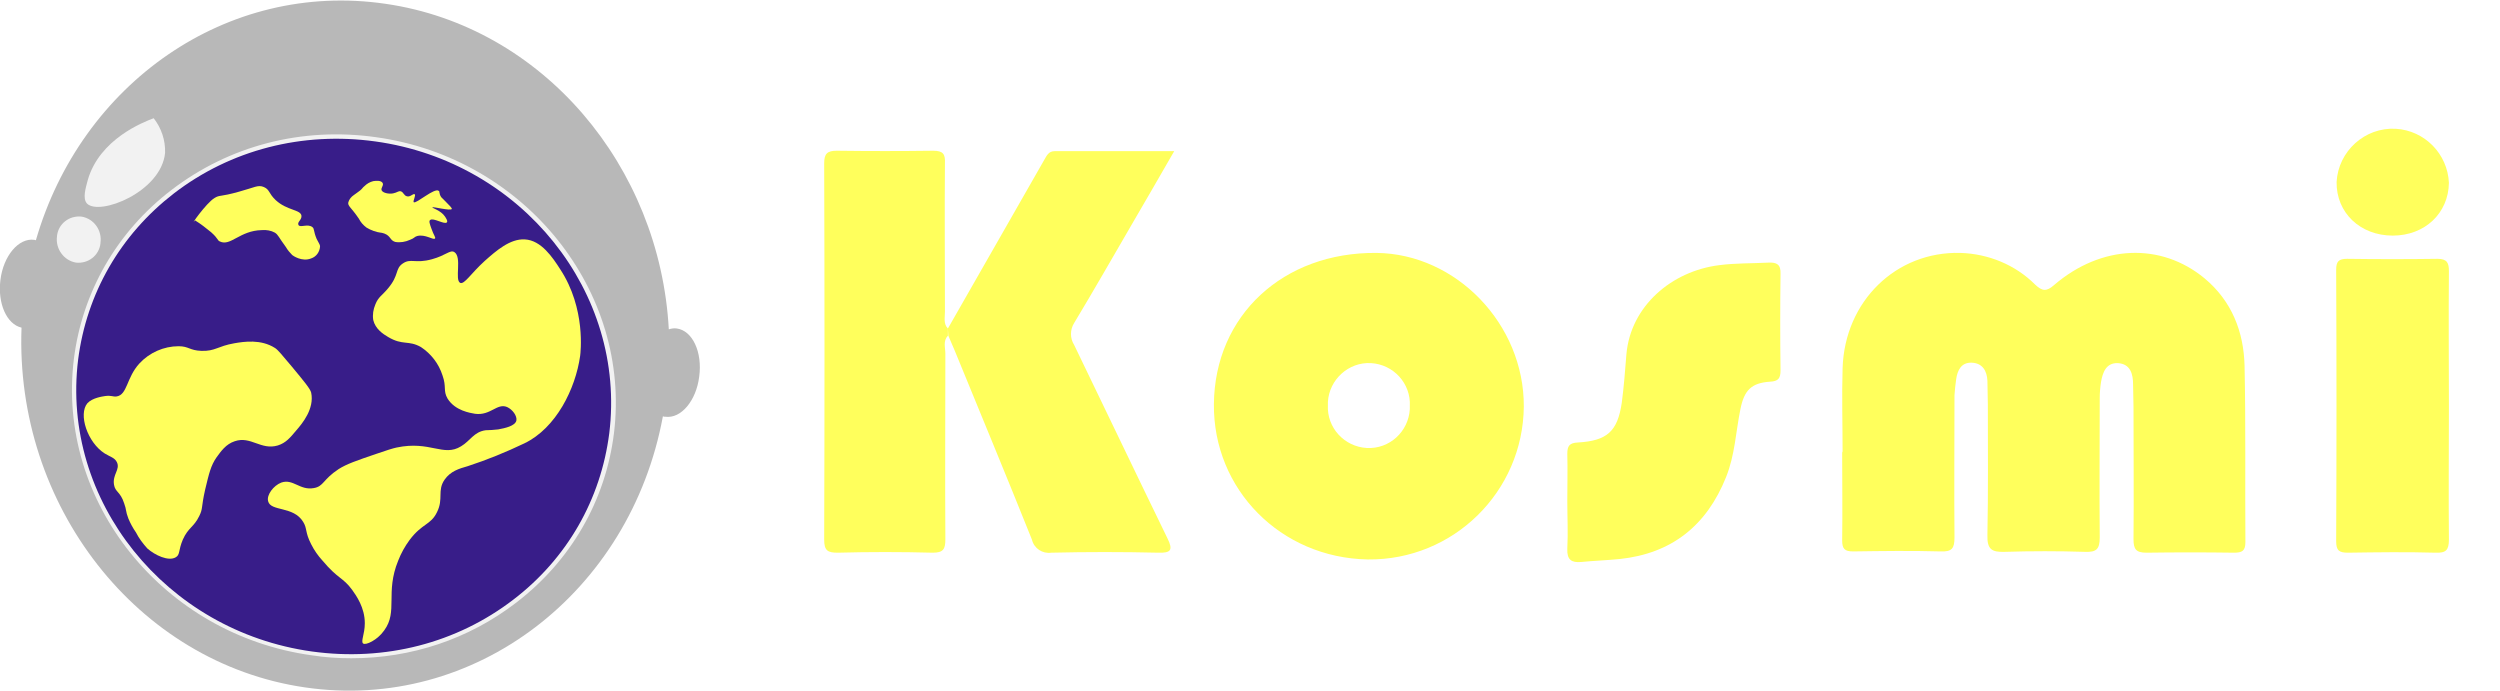
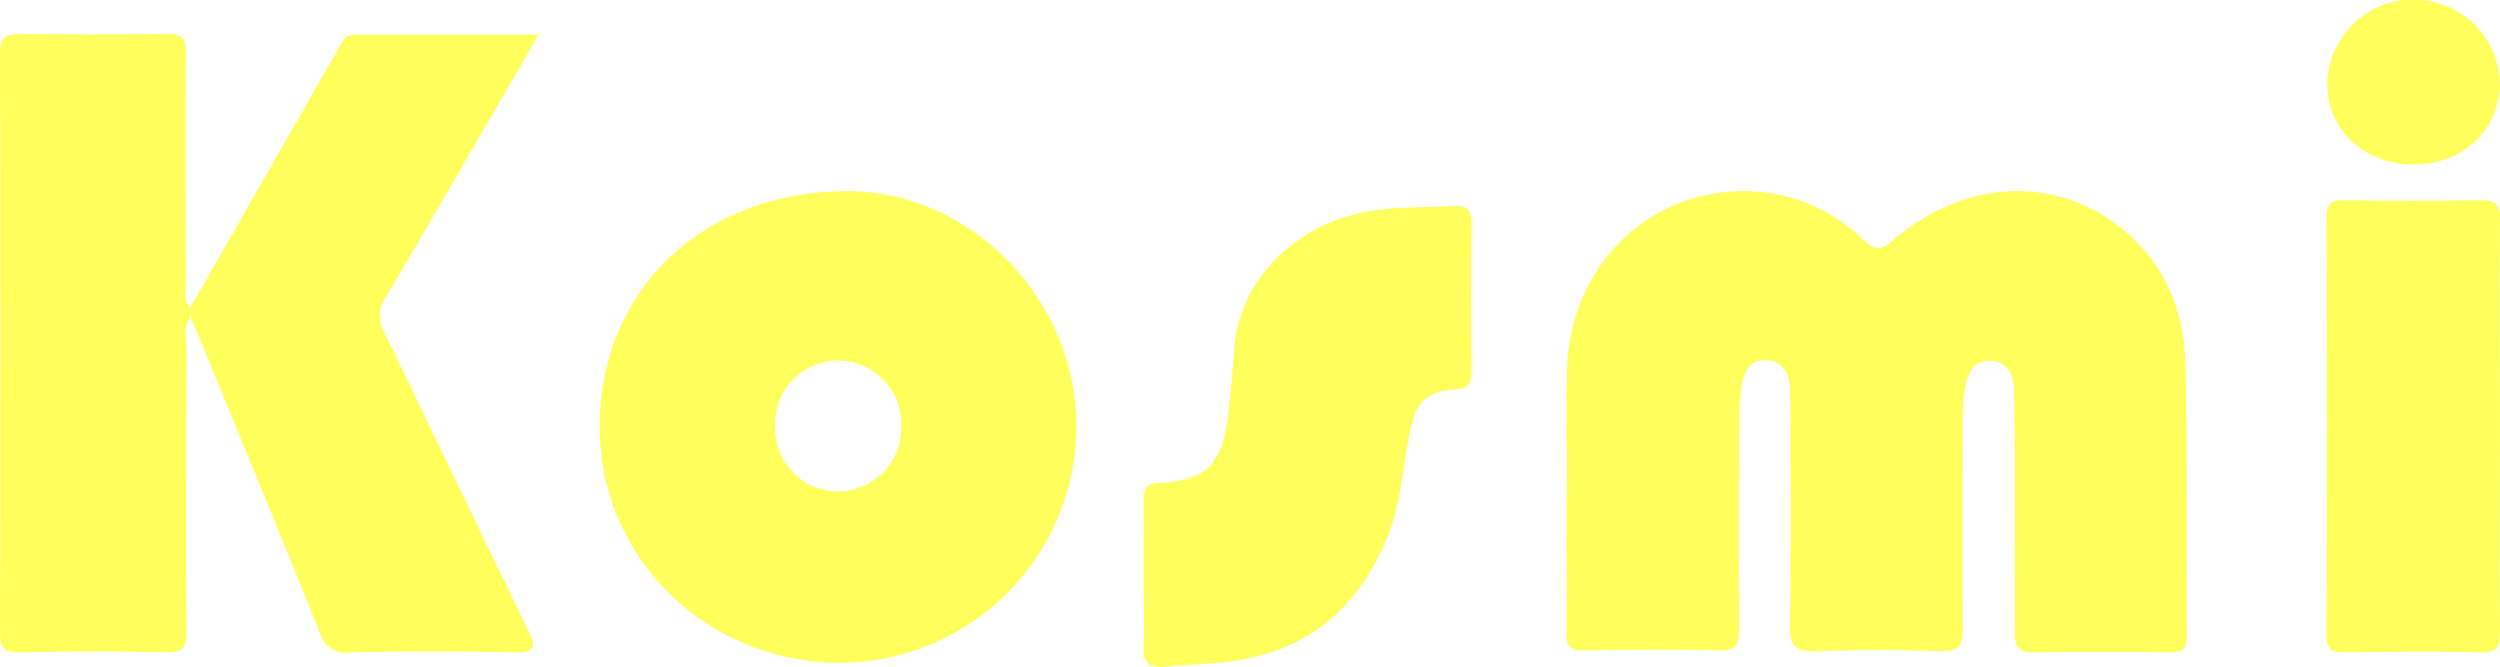
- <svg xmlns="http://www.w3.org/2000/svg" version="1.1" id="Ebene_1" x="0px" y="0px" viewBox="0 0 592.1 163.6" style="enable-background:new 0 0 592.1 163.6;" xml:space="preserve">
-   <style type="text/css">
- 	.st0{fill:#B8B8B8;}
- 	.st1{fill:#381D89;}
- 	.st2{fill:#F2F2F2;}
- 	.st3{fill:#FFFF5C;}
- </style>
-   <path class="st0" d="M160.3,77.8c-0.6-0.1-1.3,0-1.9,0.2c-2.1-38.6-29.8-71.7-67.1-77.1c-37.6-5.5-72.1,18.9-82.8,56  c-0.1,0-0.2-0.1-0.4-0.1c-3.7-0.5-7.3,3.8-8,9.5c-0.7,5.6,1.5,10.5,5,11.3c-1.6,42,27.3,79.4,67.1,85.2  c40.2,5.9,77.1-22.5,84.8-64.2c0.2,0.1,0.4,0.1,0.6,0.1c3.7,0.5,7.3-3.8,8-9.5C166.4,83.4,164,78.3,160.3,77.8z" />
-   <g>
-     <path class="st1" d="M18,85.1c-4.2,33.6,20.8,64.8,55.8,69.7s66.8-18.5,71-52.1S124.1,37.8,89,33S22.2,51.5,18,85.1z" />
-     <path class="st2" d="M83.2,155.9c-3.1,0-6.2-0.2-9.4-0.7c-35.2-4.9-60.5-36.4-56.3-70.2c2-15.9,10.2-30.1,23.1-40   c13.7-10.5,30.9-15,48.5-12.5c35.2,4.9,60.5,36.4,56.3,70.2c-2,15.9-10.2,30.1-23.1,40C111,151.4,97.4,155.9,83.2,155.9z    M18.5,85.2c-4.1,33.3,20.7,64.3,55.4,69.1c17.3,2.4,34.3-2,47.7-12.3c12.7-9.7,20.7-23.7,22.7-39.4c4.1-33.3-20.7-64.3-55.4-69.1   c-17.3-2.4-34.3,2-47.7,12.3C28.5,55.6,20.5,69.5,18.5,85.2L18.5,85.2z" />
-   </g>
-   <g>
-     <path class="st3" d="M109,67c-1.4-0.7,0.5-6.1-1.4-7.3c-1-0.6-2,0.8-5.3,1.7c-4,1.1-5-0.3-6.9,1s-0.8,2.7-3.5,5.9   c-1.4,1.7-2.3,2-3,3.8c-0.5,1.2-0.7,2.4-0.5,3.7c0.5,2.1,2.3,3.3,3.5,4c3.5,2.1,4.8,0.7,7.8,2.4c2.4,1.6,4.2,3.9,5.1,6.7   c1,2.8,0.1,3.6,1.2,5.5c1.8,2.9,5.4,3.4,6.5,3.6c3.7,0.5,5.2-2.6,7.6-1.6c1.3,0.6,2.4,2.1,2.2,3.2c-0.3,1.3-2.7,1.8-4.3,2.1   c-1,0.1-2,0.2-3,0.2c-2.8,0.4-3.6,2.5-5.8,3.8c-4.2,2.6-7.3-1.4-15.3,0.3c-0.9,0.2-2.2,0.6-4.8,1.5c-4.7,1.6-7,2.4-8.9,3.6   c-3.8,2.5-3.5,4.1-5.9,4.5c-3.3,0.6-4.9-2.3-7.7-1.3c-1.8,0.7-3.5,2.9-3.1,4.4c0.6,2.5,6,1.1,8.3,4.9c1,1.6,0.4,2.4,1.9,5.3   c0.7,1.4,1.6,2.7,2.7,3.9c3.7,4.4,4.8,3.9,7,6.9c1,1.4,3,4.2,3,7.9c0,2.6-1,4.3-0.4,4.8s3.4-0.8,5-3.1c3.3-4.5,0.2-8.9,3.3-16.5   c0.7-1.8,1.6-3.4,2.7-4.9c3-4,5-3.5,6.5-6.6c1.6-3.2,0-5.1,1.8-7.7c1.4-2,3.4-2.6,5.5-3.2c4.6-1.5,9-3.3,13.4-5.4   c7.5-3.6,12.1-12.9,13.2-20.7c0.1-0.7,1.4-11.2-4.7-20.5c-1.8-2.8-4.5-6.9-8.4-7.1c-3.5-0.2-6.8,2.7-9.5,5.1   C111.5,64.8,110,67.4,109,67z" />
-     <path class="st3" d="M55.5,81.3c-4,0.7-4.5,1.9-7.8,1.8c-2.8-0.1-3-1.1-5.4-1.1c-3.5,0-6.9,1.5-9.3,4.1c-3.1,3.4-2.8,7.4-5.4,7.8   c-0.9,0.1-1.2-0.3-2.7-0.1c-0.6,0.1-3,0.4-4.2,1.7c-2.2,2.6,0,9.3,4.1,11.9c1.3,0.8,2.4,1,2.9,2.1c0.8,1.7-1.1,2.9-0.7,5.3   c0.3,1.8,1.5,1.6,2.4,4.4c0.6,1.6,0.3,1.8,1,3.6c0.5,1.2,1.1,2.3,1.8,3.3c0.7,1.4,1.7,2.7,2.7,3.8c1.8,1.6,5,3.1,6.7,2.1   c1.1-0.6,0.6-1.6,1.7-4.2c1.3-2.9,2.6-2.9,3.9-5.6c0.9-1.8,0.4-1.9,1.4-6.3c0.9-3.7,1.3-5.6,2.7-7.6c1.1-1.5,2.2-3.1,4.3-3.8   c3.8-1.3,6.2,2.2,10.2,1c1.9-0.6,2.9-1.8,4.4-3.6c1.4-1.6,4.3-5.1,3.5-8.9c-0.2-0.9-1.7-2.7-4.6-6.2c-2.2-2.6-3.3-4-4-4.4   C61.8,80.3,57.8,80.9,55.5,81.3z" />
-     <path class="st3" d="M62,54.5c1.1-0.1,2.2,0.1,3.1,0.6c0.8,0.5,0.9,1.1,2.6,3.4c0.4,0.7,1,1.4,1.5,1.9c0.1,0.1,2.3,1.7,4.5,0.8   c1.2-0.4,2-1.5,2.1-2.8c0-0.5-0.2-0.6-0.8-1.8c-0.8-1.9-0.5-2.4-1-2.8c-1.1-0.9-2.9,0.2-3.3-0.5s0.8-1.2,0.7-2.2   c-0.2-1.5-3.4-1.2-6.1-3.7c-1.7-1.6-1.4-2.5-2.8-3.1s-2.2,0.1-5.9,1.1c-4.6,1.3-4.5,0.7-5.8,1.5c-2,1.2-6.1,7.1-4.6,5.3   c1.3,0.8,2.6,1.8,3.8,2.8c1.8,1.6,1.4,1.9,2.1,2.2C54.6,58.4,56.8,54.6,62,54.5z" />
-     <path class="st3" d="M98,47.9c-0.3-0.2,0.6-1.7,0.2-1.9s-1,0.7-1.8,0.5s-0.8-1-1.5-1.2c-0.6-0.1-0.8,0.3-1.8,0.5s-2.4-0.1-2.7-0.7   s0.6-1.2,0.2-1.8s-1.5-0.5-2.2-0.4c-0.8,0.2-1.5,0.6-2.1,1.2c-0.5,0.4-0.4,0.5-1,1s-1,0.7-1.5,1.1c-0.6,0.4-1.1,1-1.3,1.7   c-0.2,0.9,0.6,1.1,2.5,3.9c0.4,0.8,1,1.5,1.8,2.1c0.5,0.3,1.1,0.6,1.7,0.8c1.4,0.5,1.7,0.3,2.5,0.6c1.6,0.6,1.3,1.6,2.6,2   c1.2,0.2,2.4,0,3.5-0.5c1.1-0.4,1-0.7,1.7-0.9c1.9-0.5,3.8,1,4.2,0.6c0.3-0.2-0.3-0.8-0.8-2.3c-0.4-1.1-0.7-1.9-0.3-2.1   c0.7-0.6,3.3,1.1,3.9,0.6c0.4-0.3-0.3-1.2-0.4-1.4c-1-1.5-3.1-2-3-2.2s4.3,0.9,4.6,0.4c0.1-0.2-0.5-0.8-1.6-1.9   c-0.3-0.3-0.6-0.6-0.9-0.9c-0.6-0.9-0.3-1.4-0.6-1.5C102.9,44.4,98.6,48.3,98,47.9z" />
-   </g>
-   <path class="st2" d="M13.5,56c-0.4,2.9,1.6,5.7,4.5,6.2c2.9,0.3,5.5-1.7,5.8-4.6c0,0,0-0.1,0-0.1c0.4-2.9-1.5-5.7-4.5-6.2  c-2.9-0.3-5.5,1.7-5.8,4.6C13.5,56,13.5,56,13.5,56z" />
-   <path class="st2" d="M36.4,28c-2.4,0.9-12.8,4.9-15.6,14.6c-0.5,1.9-1.3,4.4-0.2,5.6c2.9,3,17.6-2.7,18.5-12  C39.2,33.2,38.2,30.3,36.4,28z" />
-   <g>
-     <path class="st3" d="M436.4,107.2c0-6.7-0.2-13.4,0-20c0.5-15.9,12.7-27.7,27.9-27.3c6.6,0.2,13,2.8,17.7,7.5   c1.7,1.6,2.7,1.7,4.5,0.1c11.2-9.6,25.3-10.1,35.6-1.6c6.5,5.4,9.3,12.7,9.5,20.7c0.3,13.9,0.1,27.9,0.2,41.8   c0,2.1-0.8,2.5-2.7,2.5c-6.9-0.1-13.8-0.1-20.7,0c-2.5,0-3.1-0.8-3.1-3.2c0.1-10.4,0-20.8,0-31.3c0-1.8-0.1-3.5-0.1-5.3   c0-2.5-0.6-4.9-3.6-5.1c-2.8-0.1-3.6,2.2-4,4.5c-0.2,1.3-0.3,2.6-0.3,3.8c0,11-0.1,22,0,33c0,2.8-0.8,3.5-3.5,3.4   c-6.3-0.2-12.7-0.2-19,0c-3.1,0.1-4.2-0.6-4.1-4c0.2-10.3,0.1-20.6,0.1-30.9c0-1.9-0.1-3.8-0.1-5.6c-0.1-2.4-1.2-4.2-3.7-4.3   s-3.4,1.8-3.7,3.9c-0.2,1.3-0.3,2.5-0.4,3.8c0,11.2-0.1,22.5,0,33.7c0,2.6-0.6,3.4-3.3,3.3c-6.9-0.2-13.8-0.1-20.7,0   c-2,0-2.6-0.6-2.6-2.6c0.1-7,0-14.1,0-21.1L436.4,107.2z" />
-     <path class="st3" d="M287.5,95.7c0.2-21,16.4-36,38.5-35.8c18.9,0.2,35,16.9,34.9,36.4c-0.2,20.2-16.7,36.4-36.9,36.2   c0,0-0.1,0-0.1,0C303.3,132.1,287.3,115.9,287.5,95.7z M333.9,96.2c0.3-5.4-3.9-9.9-9.2-10.2s-9.9,3.9-10.2,9.2c0,0.2,0,0.5,0,0.7   c-0.3,5.4,3.9,9.9,9.2,10.2c5.4,0.3,9.9-3.9,10.2-9.2C333.9,96.6,333.9,96.4,333.9,96.2z" />
-     <path class="st3" d="M224.5,77.8c7.6-13.3,15.2-26.6,22.8-39.9c0.6-1,1-2.1,2.5-2.1c9.2,0,18.4,0,28.3,0   c-3.5,6.1-6.7,11.6-9.9,17.1c-4.6,7.9-9.1,15.8-13.8,23.6c-1,1.6-1,3.6,0,5.2c7.4,15.3,14.7,30.6,22.1,45.8   c1.4,2.8,0.8,3.5-2.2,3.4c-8.4-0.2-16.9-0.2-25.3,0c-2.1,0.3-4.1-1-4.6-3.1c-6-15-12.2-29.9-18.3-44.8c-0.5-1.2-1-2.3-1.5-3.5   L224.5,77.8z" />
-     <path class="st3" d="M224.5,77.8v1.7c-1.2,1.3-0.6,2.8-0.6,4.3c0,14.6-0.1,29.3,0,43.9c0,2.4-0.5,3.2-3,3.2c-7.5-0.2-15-0.2-22.5,0   c-2.4,0-3.2-0.5-3.2-3.1c0.1-29.7,0.1-59.4,0-89.1c0-2.3,0.7-3,3-3c7.6,0.1,15.2,0.1,22.8,0c2.4,0,2.9,0.8,2.8,3   c-0.1,11.7,0,23.4,0,35.1C223.8,75.2,223.4,76.7,224.5,77.8z" />
-     <path class="st3" d="M371.2,118.7c0-3.8,0.1-7.5,0-11.2c0-1.9,0.5-2.6,2.5-2.7c6.9-0.4,9.4-2.6,10.4-9.4c0.5-3.8,0.8-7.7,1.1-11.5   c1-11.4,10.7-19.7,22-21.1c3.8-0.5,7.7-0.4,11.6-0.6c2-0.1,3,0.4,2.9,2.7c-0.1,7.6-0.1,15.2,0,22.8c0,1.9-0.5,2.6-2.5,2.7   c-4.4,0.3-6.1,2-7,6.5c-1.1,5.4-1.3,10.9-3.4,16.1c-4.6,11.5-12.9,18.1-25.2,19.4c-3,0.3-6.1,0.4-9.1,0.7c-2.3,0.2-3.4-0.5-3.3-3.1   C371.4,126.2,371.2,122.4,371.2,118.7z" />
-     <path class="st3" d="M580,96.2c0,10.5-0.1,21.1,0,31.6c0,2.5-0.7,3.2-3.2,3.1c-6.9-0.2-13.8-0.1-20.7,0c-2.1,0-2.8-0.5-2.8-2.7   c0.1-21.4,0.1-42.9,0-64.3c0-2,0.6-2.6,2.6-2.6c7.1,0.1,14.3,0.1,21.4,0c2.3,0,2.7,1,2.7,2.9C579.9,74.9,580,85.5,580,96.2z" />
-     <path class="st3" d="M566.7,55.8c-7.7,0-13.4-5.4-13.3-12.7c0.4-7.3,6.7-13,14-12.6c6.9,0.4,12.3,6,12.6,12.8   C579.9,50.5,574.3,55.8,566.7,55.8z" />
-   </g>
+ <svg xmlns="http://www.w3.org/2000/svg" id="Ebene_1" data-name="Ebene 1" viewBox="0 0 384.8 102.65">
+   <defs>
+     <style>.cls-1{fill:#ffff5c;}</style>
+   </defs>
+   <path class="cls-1" d="M436.4,107.2c0-6.7-.2-13.4,0-20,.5-15.9,12.7-27.7,27.9-27.3A26.13,26.13,0,0,1,482,67.4c1.7,1.6,2.7,1.7,4.5.1,11.2-9.6,25.3-10.1,35.6-1.6,6.5,5.4,9.3,12.7,9.5,20.7.3,13.9.1,27.9.2,41.8,0,2.1-.8,2.5-2.7,2.5q-10.35-.15-20.7,0c-2.5,0-3.1-.8-3.1-3.2.1-10.4,0-20.8,0-31.3,0-1.8-.1-3.5-.1-5.3,0-2.5-.6-4.9-3.6-5.1-2.8-.1-3.6,2.2-4,4.5a25.31,25.31,0,0,0-.3,3.8c0,11-.1,22,0,33,0,2.8-.8,3.5-3.5,3.4-6.3-.2-12.7-.2-19,0-3.1.1-4.2-.6-4.1-4,.2-10.3.1-20.6.1-30.9,0-1.9-.1-3.8-.1-5.6-.1-2.4-1.2-4.2-3.7-4.3s-3.4,1.8-3.7,3.9c-.2,1.3-.3,2.5-.4,3.8,0,11.2-.1,22.5,0,33.7,0,2.6-.6,3.4-3.3,3.3-6.9-.2-13.8-.1-20.7,0-2,0-2.6-.6-2.6-2.6.1-7,0-14.1,0-21.1Z" transform="translate(-195.2 -30.48)" />
+   <path class="cls-1" d="M287.5,95.7c.2-21,16.4-36,38.5-35.8,18.9.2,35,16.9,34.9,36.4A36.53,36.53,0,0,1,324,132.5h-.1C303.3,132.1,287.3,115.9,287.5,95.7Zm46.4.5a9.71,9.71,0,0,0-19.4-1v.7a9.71,9.71,0,1,0,19.4,1Z" transform="translate(-195.2 -30.48)" />
+   <path class="cls-1" d="M224.5,77.8l22.8-39.9c.6-1,1-2.1,2.5-2.1h28.3c-3.5,6.1-6.7,11.6-9.9,17.1-4.6,7.9-9.1,15.8-13.8,23.6a4.88,4.88,0,0,0,0,5.2c7.4,15.3,14.7,30.6,22.1,45.8,1.4,2.8.8,3.5-2.2,3.4-8.4-.2-16.9-.2-25.3,0a4.1,4.1,0,0,1-4.6-3.1c-6-15-12.2-29.9-18.3-44.8-.5-1.2-1-2.3-1.5-3.5Z" transform="translate(-195.2 -30.48)" />
+   <path class="cls-1" d="M224.5,77.8v1.7c-1.2,1.3-.6,2.8-.6,4.3,0,14.6-.1,29.3,0,43.9,0,2.4-.5,3.2-3,3.2q-11.25-.3-22.5,0c-2.4,0-3.2-.5-3.2-3.1q.15-44.55,0-89.1c0-2.3.7-3,3-3q11.4.15,22.8,0c2.4,0,2.9.8,2.8,3-.1,11.7,0,23.4,0,35.1C223.8,75.2,223.4,76.7,224.5,77.8Z" transform="translate(-195.2 -30.48)" />
+   <path class="cls-1" d="M371.2,118.7c0-3.8.1-7.5,0-11.2,0-1.9.5-2.6,2.5-2.7,6.9-.4,9.4-2.6,10.4-9.4.5-3.8.8-7.7,1.1-11.5,1-11.4,10.7-19.7,22-21.1,3.8-.5,7.7-.4,11.6-.6,2-.1,3,.4,2.9,2.7q-.15,11.4,0,22.8c0,1.9-.5,2.6-2.5,2.7-4.4.3-6.1,2-7,6.5-1.1,5.4-1.3,10.9-3.4,16.1-4.6,11.5-12.9,18.1-25.2,19.4-3,.3-6.1.4-9.1.7-2.3.2-3.4-.5-3.3-3.1C371.4,126.2,371.2,122.4,371.2,118.7Z" transform="translate(-195.2 -30.48)" />
+   <path class="cls-1" d="M580,96.2c0,10.5-.1,21.1,0,31.6,0,2.5-.7,3.2-3.2,3.1-6.9-.2-13.8-.1-20.7,0-2.1,0-2.8-.5-2.8-2.7.1-21.4.1-42.9,0-64.3,0-2,.6-2.6,2.6-2.6,7.1.1,14.3.1,21.4,0,2.3,0,2.7,1,2.7,2.9C579.9,74.9,580,85.5,580,96.2Z" transform="translate(-195.2 -30.48)" />
+   <path class="cls-1" d="M566.7,55.8c-7.7,0-13.4-5.4-13.3-12.7a13.31,13.31,0,0,1,26.6.2C579.9,50.5,574.3,55.8,566.7,55.8Z" transform="translate(-195.2 -30.48)" />
</svg>
